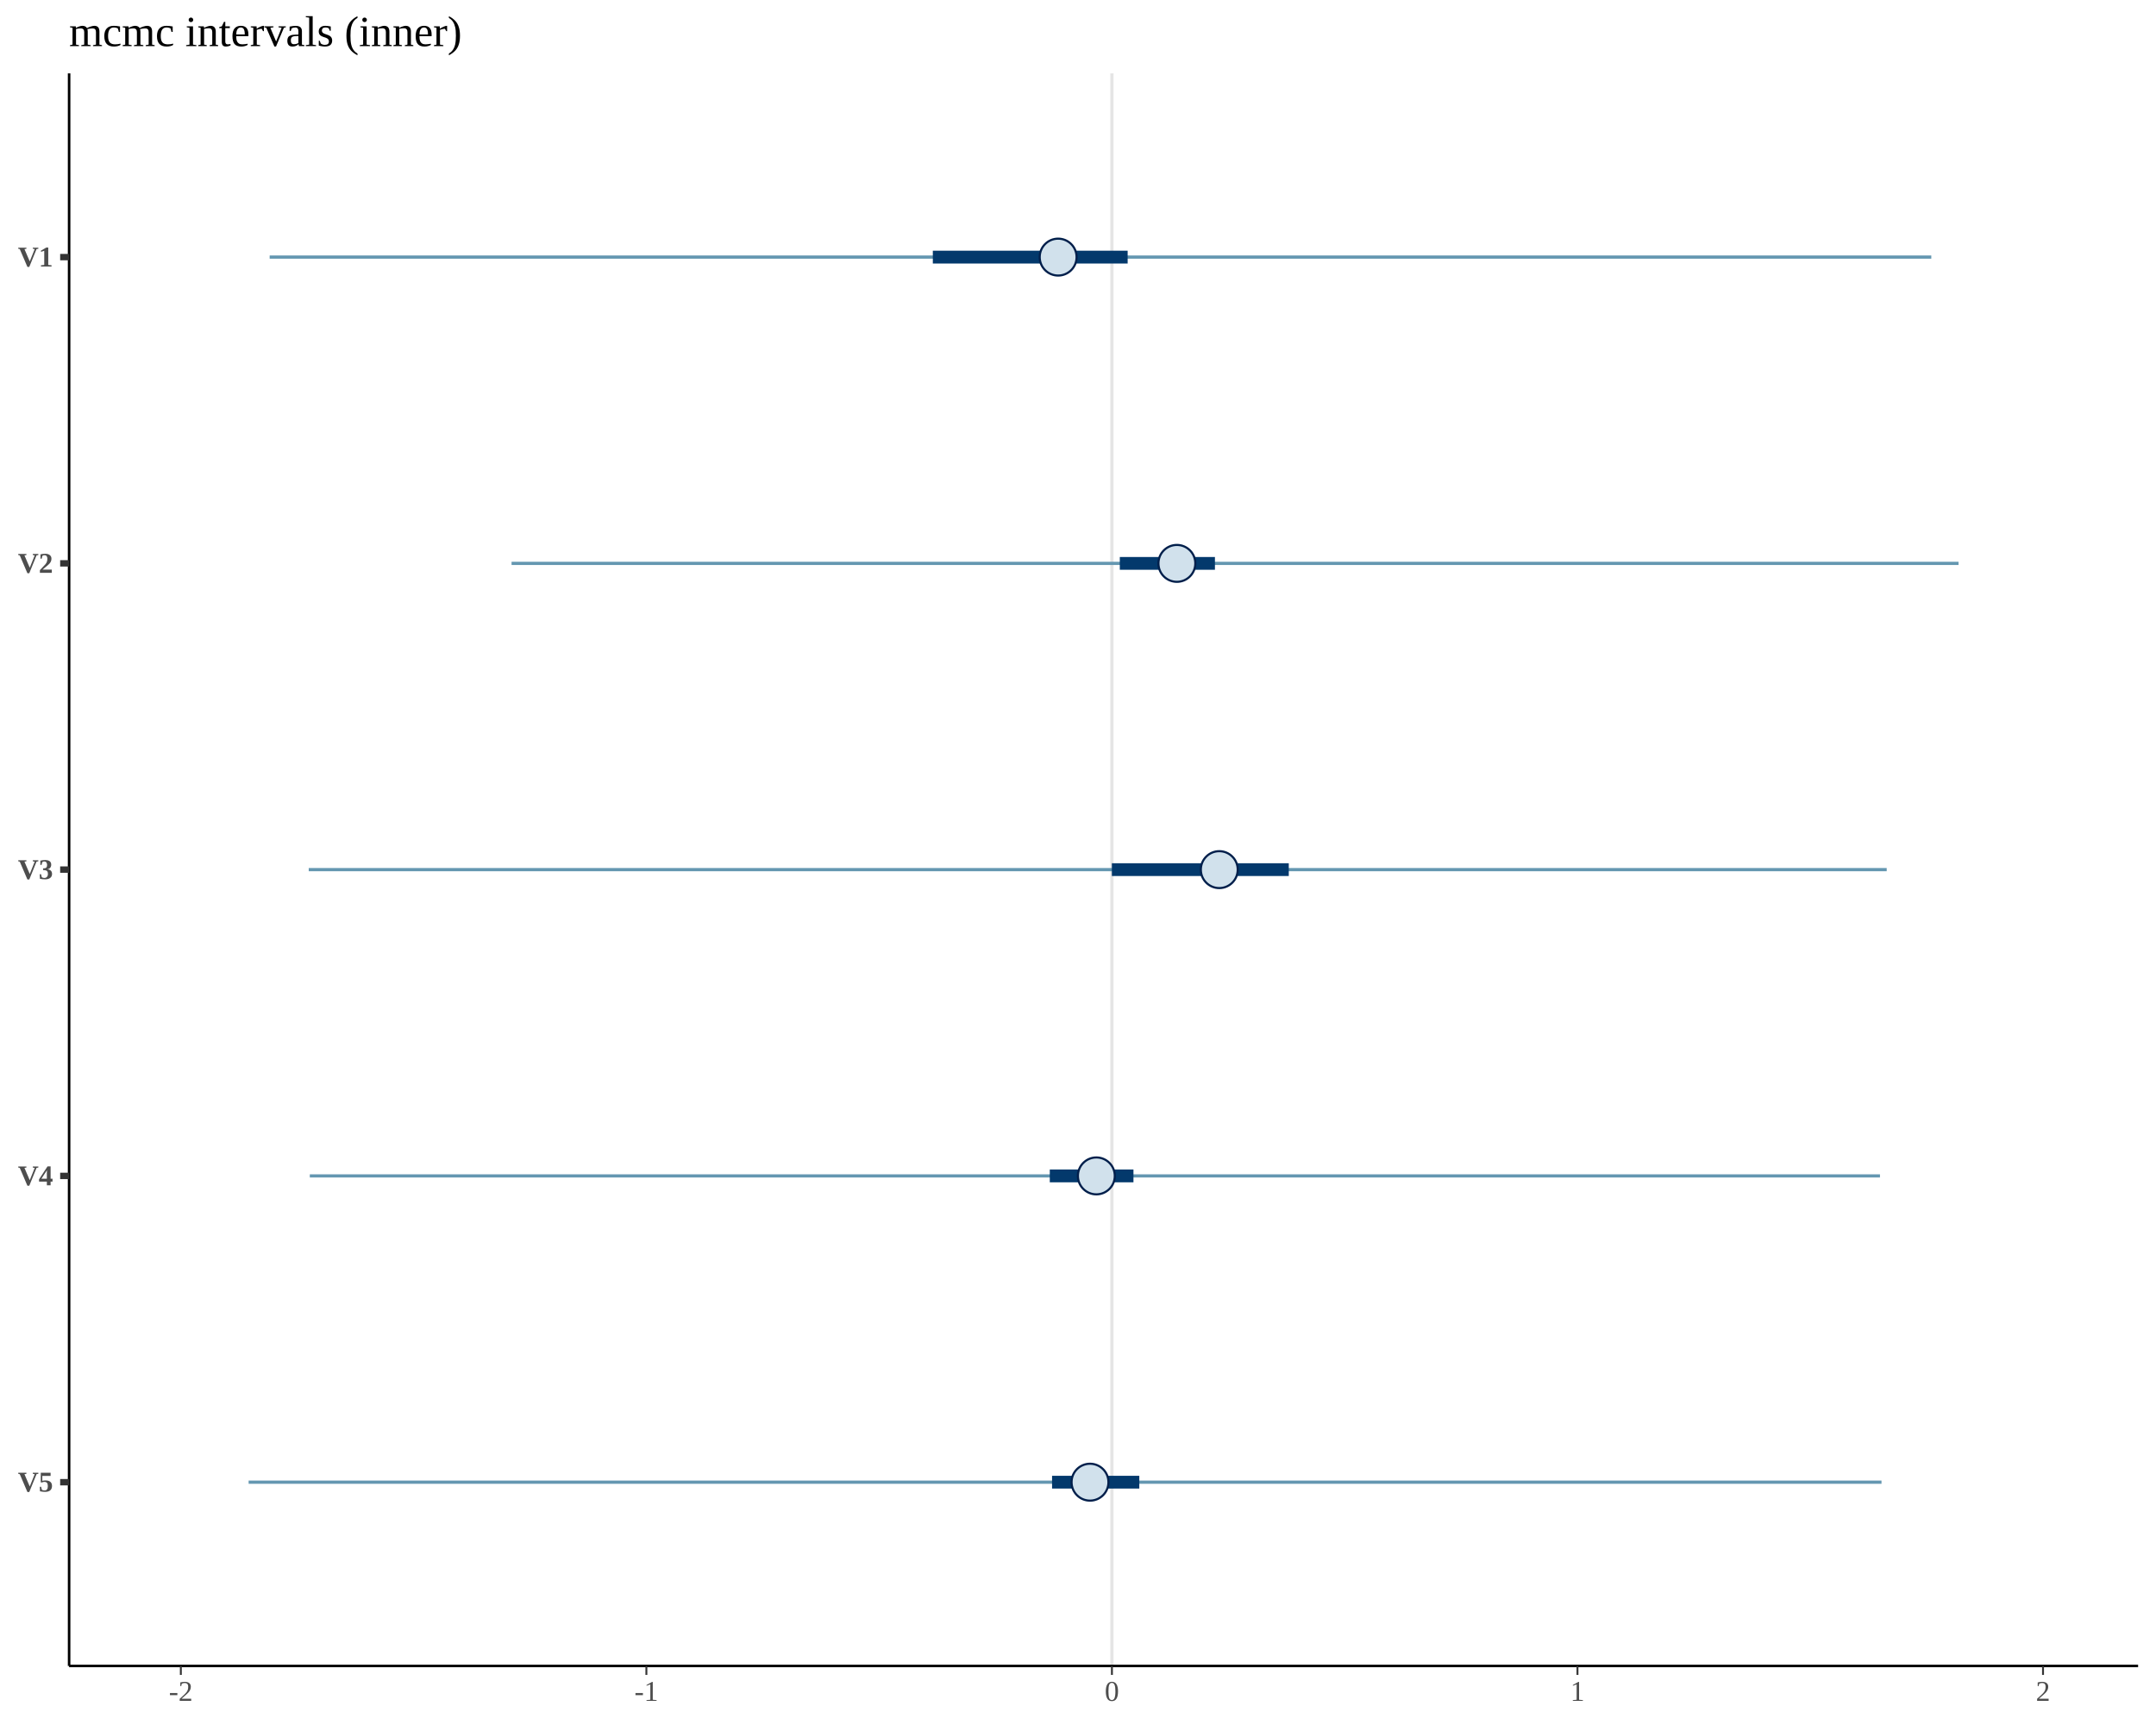
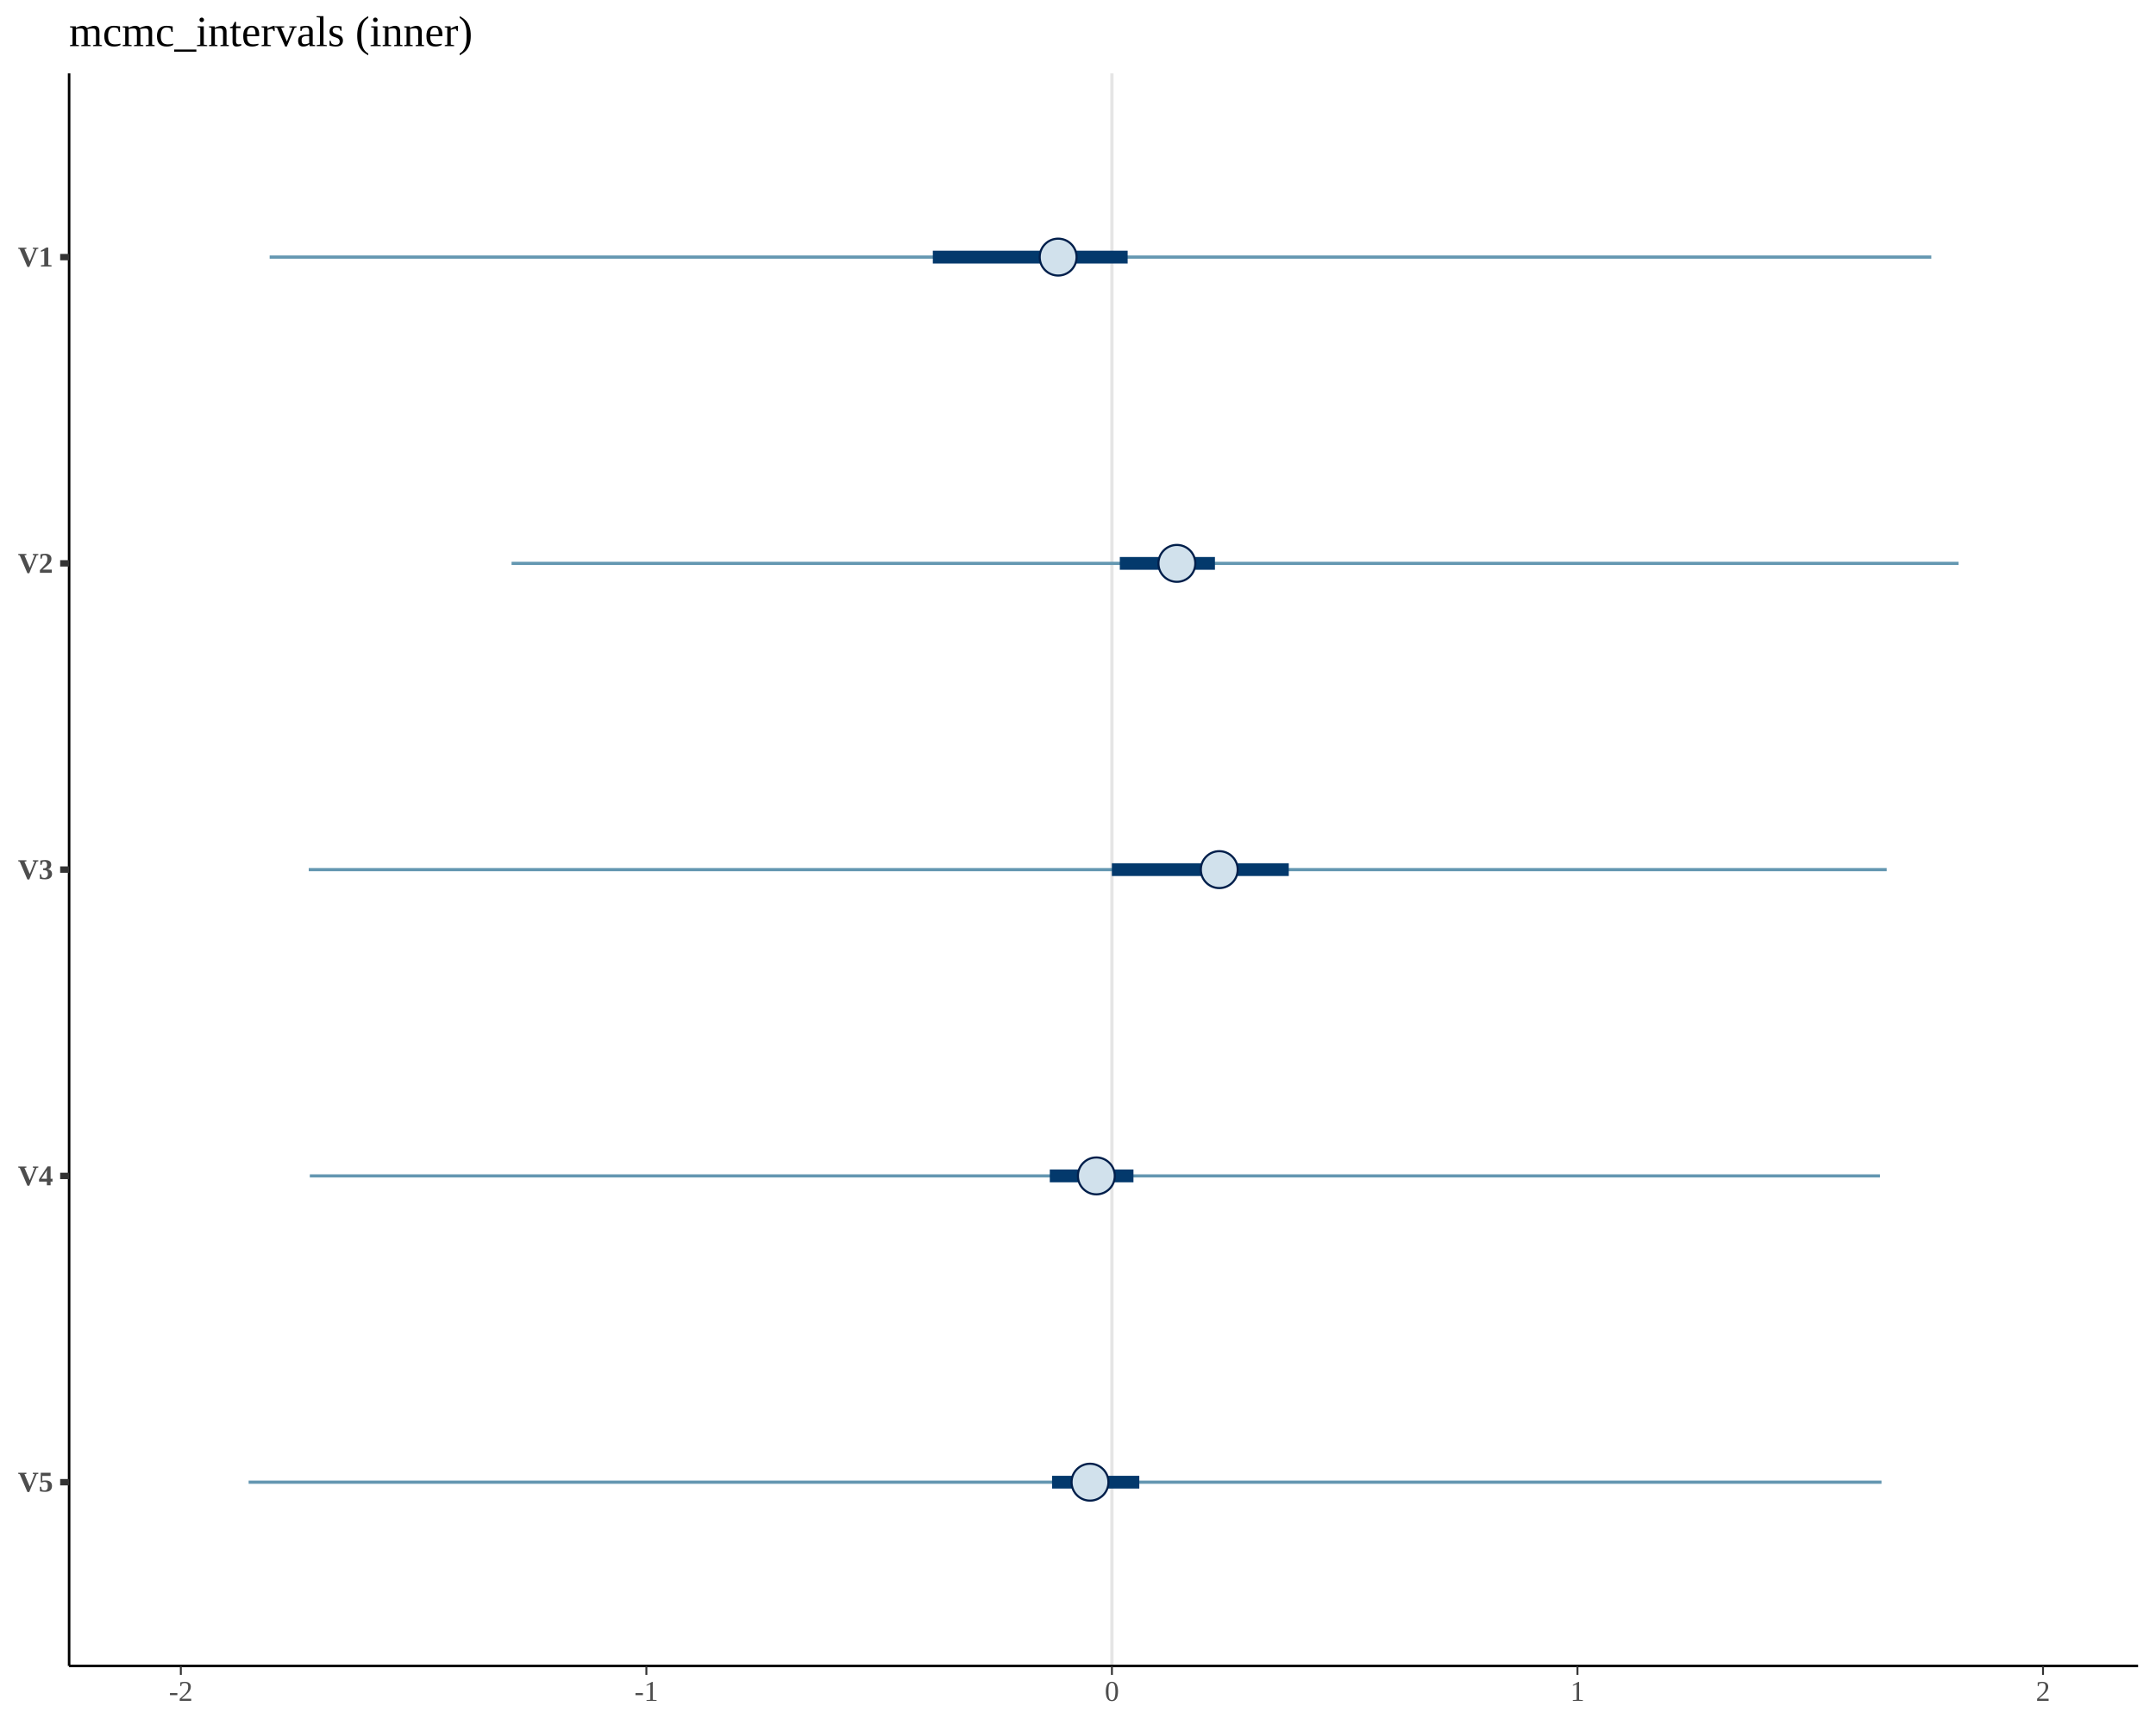
<svg xmlns="http://www.w3.org/2000/svg" viewBox="0 0 720.00 576.00">
  <defs>
    <style type="text/css">
    line, polyline, polygon, path, rect, circle {
      fill: none;
      stroke: #000000;
      stroke-linecap: round;
      stroke-linejoin: round;
      stroke-miterlimit: 10.00;
    }
  </style>
  </defs>
  <rect width="100%" height="100%" style="stroke: none; fill: #FFFFFF;" />
  <defs>
    <clipPath id="cpMjMuMDh8NzE0LjAyfDU1Ni4yOHwyNC40OQ==">
      <rect x="23.08" y="24.49" width="690.95" height="531.80" />
    </clipPath>
  </defs>
  <line x1="371.33" y1="556.28" x2="371.33" y2="24.49" style="stroke-width: 1.07; stroke: #E5E5E5; stroke-linecap: butt;" clip-path="url(#cpMjMuMDh8NzE0LjAyfDU1Ni4yOHwyNC40OQ==)" />
  <line x1="90.05" y1="85.85" x2="644.96" y2="85.85" style="stroke-width: 1.07; stroke: #6497B1; stroke-linecap: butt;" clip-path="url(#cpMjMuMDh8NzE0LjAyfDU1Ni4yOHwyNC40OQ==)" />
  <line x1="170.84" y1="188.12" x2="654.06" y2="188.12" style="stroke-width: 1.07; stroke: #6497B1; stroke-linecap: butt;" clip-path="url(#cpMjMuMDh8NzE0LjAyfDU1Ni4yOHwyNC40OQ==)" />
  <line x1="103.10" y1="290.38" x2="630.07" y2="290.38" style="stroke-width: 1.07; stroke: #6497B1; stroke-linecap: butt;" clip-path="url(#cpMjMuMDh8NzE0LjAyfDU1Ni4yOHwyNC40OQ==)" />
  <line x1="103.46" y1="392.65" x2="627.82" y2="392.65" style="stroke-width: 1.07; stroke: #6497B1; stroke-linecap: butt;" clip-path="url(#cpMjMuMDh8NzE0LjAyfDU1Ni4yOHwyNC40OQ==)" />
  <line x1="83.03" y1="494.92" x2="628.33" y2="494.92" style="stroke-width: 1.07; stroke: #6497B1; stroke-linecap: butt;" clip-path="url(#cpMjMuMDh8NzE0LjAyfDU1Ni4yOHwyNC40OQ==)" />
  <line x1="311.52" y1="85.85" x2="376.58" y2="85.85" style="stroke-width: 4.27; stroke: #03396C; stroke-linecap: butt;" clip-path="url(#cpMjMuMDh8NzE0LjAyfDU1Ni4yOHwyNC40OQ==)" />
  <line x1="373.96" y1="188.12" x2="405.73" y2="188.12" style="stroke-width: 4.27; stroke: #03396C; stroke-linecap: butt;" clip-path="url(#cpMjMuMDh8NzE0LjAyfDU1Ni4yOHwyNC40OQ==)" />
  <line x1="371.31" y1="290.38" x2="430.39" y2="290.38" style="stroke-width: 4.27; stroke: #03396C; stroke-linecap: butt;" clip-path="url(#cpMjMuMDh8NzE0LjAyfDU1Ni4yOHwyNC40OQ==)" />
  <line x1="350.58" y1="392.65" x2="378.52" y2="392.65" style="stroke-width: 4.27; stroke: #03396C; stroke-linecap: butt;" clip-path="url(#cpMjMuMDh8NzE0LjAyfDU1Ni4yOHwyNC40OQ==)" />
  <line x1="351.34" y1="494.92" x2="380.47" y2="494.92" style="stroke-width: 4.27; stroke: #03396C; stroke-linecap: butt;" clip-path="url(#cpMjMuMDh8NzE0LjAyfDU1Ni4yOHwyNC40OQ==)" />
  <circle cx="353.37" cy="85.85" r="4.62pt" style="stroke-width: 0.71; stroke: #011F4B; fill: #D1E1EC;" clip-path="url(#cpMjMuMDh8NzE0LjAyfDU1Ni4yOHwyNC40OQ==)" />
  <circle cx="393.02" cy="188.12" r="4.62pt" style="stroke-width: 0.71; stroke: #011F4B; fill: #D1E1EC;" clip-path="url(#cpMjMuMDh8NzE0LjAyfDU1Ni4yOHwyNC40OQ==)" />
  <circle cx="407.18" cy="290.38" r="4.62pt" style="stroke-width: 0.71; stroke: #011F4B; fill: #D1E1EC;" clip-path="url(#cpMjMuMDh8NzE0LjAyfDU1Ni4yOHwyNC40OQ==)" />
  <circle cx="366.13" cy="392.65" r="4.62pt" style="stroke-width: 0.71; stroke: #011F4B; fill: #D1E1EC;" clip-path="url(#cpMjMuMDh8NzE0LjAyfDU1Ni4yOHwyNC40OQ==)" />
  <circle cx="364.01" cy="494.92" r="4.62pt" style="stroke-width: 0.71; stroke: #011F4B; fill: #D1E1EC;" clip-path="url(#cpMjMuMDh8NzE0LjAyfDU1Ni4yOHwyNC40OQ==)" />
  <defs>
    <clipPath id="cpMC4wMHw3MjAuMDB8NTc2LjAwfDAuMDA=">
      <rect x="0.00" y="0.00" width="720.00" height="576.00" />
    </clipPath>
  </defs>
  <polyline points="23.08,556.28 23.08,24.49 " style="stroke-width: 0.85; stroke-linecap: butt;" clip-path="url(#cpMC4wMHw3MjAuMDB8NTc2LjAwfDAuMDA=)" />
  <g clip-path="url(#cpMC4wMHw3MjAuMDB8NTc2LjAwfDAuMDA=)">
    <text x="5.98" y="498.06" style="font-size: 9.60px; font-weight: bold; fill: #4D4D4D; font-family: Liberation Serif;" textLength="11.72px" lengthAdjust="spacingAndGlyphs">V5</text>
  </g>
  <g clip-path="url(#cpMC4wMHw3MjAuMDB8NTc2LjAwfDAuMDA=)">
    <text x="5.98" y="395.79" style="font-size: 9.60px; font-weight: bold; fill: #4D4D4D; font-family: Liberation Serif;" textLength="11.72px" lengthAdjust="spacingAndGlyphs">V4</text>
  </g>
  <g clip-path="url(#cpMC4wMHw3MjAuMDB8NTc2LjAwfDAuMDA=)">
    <text x="5.98" y="293.53" style="font-size: 9.60px; font-weight: bold; fill: #4D4D4D; font-family: Liberation Serif;" textLength="11.72px" lengthAdjust="spacingAndGlyphs">V3</text>
  </g>
  <g clip-path="url(#cpMC4wMHw3MjAuMDB8NTc2LjAwfDAuMDA=)">
    <text x="5.98" y="191.26" style="font-size: 9.60px; font-weight: bold; fill: #4D4D4D; font-family: Liberation Serif;" textLength="11.72px" lengthAdjust="spacingAndGlyphs">V2</text>
  </g>
  <g clip-path="url(#cpMC4wMHw3MjAuMDB8NTc2LjAwfDAuMDA=)">
    <text x="5.98" y="88.99" style="font-size: 9.60px; font-weight: bold; fill: #4D4D4D; font-family: Liberation Serif;" textLength="11.72px" lengthAdjust="spacingAndGlyphs">V1</text>
  </g>
  <polyline points="20.09,494.92 23.08,494.92 " style="stroke-width: 2.13; stroke: #333333; stroke-linecap: butt;" clip-path="url(#cpMC4wMHw3MjAuMDB8NTc2LjAwfDAuMDA=)" />
  <polyline points="20.09,392.65 23.08,392.65 " style="stroke-width: 2.13; stroke: #333333; stroke-linecap: butt;" clip-path="url(#cpMC4wMHw3MjAuMDB8NTc2LjAwfDAuMDA=)" />
  <polyline points="20.09,290.38 23.08,290.38 " style="stroke-width: 2.13; stroke: #333333; stroke-linecap: butt;" clip-path="url(#cpMC4wMHw3MjAuMDB8NTc2LjAwfDAuMDA=)" />
  <polyline points="20.09,188.12 23.08,188.12 " style="stroke-width: 2.13; stroke: #333333; stroke-linecap: butt;" clip-path="url(#cpMC4wMHw3MjAuMDB8NTc2LjAwfDAuMDA=)" />
  <polyline points="20.09,85.85 23.08,85.85 " style="stroke-width: 2.13; stroke: #333333; stroke-linecap: butt;" clip-path="url(#cpMC4wMHw3MjAuMDB8NTc2LjAwfDAuMDA=)" />
  <polyline points="23.08,556.28 714.02,556.28 " style="stroke-width: 0.85; stroke-linecap: butt;" clip-path="url(#cpMC4wMHw3MjAuMDB8NTc2LjAwfDAuMDA=)" />
  <polyline points="60.39,559.27 60.39,556.28 " style="stroke-width: 0.64; stroke: #333333; stroke-linecap: butt;" clip-path="url(#cpMC4wMHw3MjAuMDB8NTc2LjAwfDAuMDA=)" />
  <polyline points="215.86,559.27 215.86,556.28 " style="stroke-width: 0.64; stroke: #333333; stroke-linecap: butt;" clip-path="url(#cpMC4wMHw3MjAuMDB8NTc2LjAwfDAuMDA=)" />
  <polyline points="371.33,559.27 371.33,556.28 " style="stroke-width: 0.64; stroke: #333333; stroke-linecap: butt;" clip-path="url(#cpMC4wMHw3MjAuMDB8NTc2LjAwfDAuMDA=)" />
  <polyline points="526.80,559.27 526.80,556.28 " style="stroke-width: 0.64; stroke: #333333; stroke-linecap: butt;" clip-path="url(#cpMC4wMHw3MjAuMDB8NTc2LjAwfDAuMDA=)" />
  <polyline points="682.27,559.27 682.27,556.28 " style="stroke-width: 0.64; stroke: #333333; stroke-linecap: butt;" clip-path="url(#cpMC4wMHw3MjAuMDB8NTc2LjAwfDAuMDA=)" />
  <g clip-path="url(#cpMC4wMHw3MjAuMDB8NTc2LjAwfDAuMDA=)">
    <text x="56.39" y="567.94" style="font-size: 9.60px; fill: #4D4D4D; font-family: Liberation Serif;" textLength="7.98px" lengthAdjust="spacingAndGlyphs">-2</text>
  </g>
  <g clip-path="url(#cpMC4wMHw3MjAuMDB8NTc2LjAwfDAuMDA=)">
    <text x="211.86" y="567.94" style="font-size: 9.60px; fill: #4D4D4D; font-family: Liberation Serif;" textLength="7.98px" lengthAdjust="spacingAndGlyphs">-1</text>
  </g>
  <g clip-path="url(#cpMC4wMHw3MjAuMDB8NTc2LjAwfDAuMDA=)">
    <text x="368.93" y="567.94" style="font-size: 9.60px; fill: #4D4D4D; font-family: Liberation Serif;" textLength="4.80px" lengthAdjust="spacingAndGlyphs">0</text>
  </g>
  <g clip-path="url(#cpMC4wMHw3MjAuMDB8NTc2LjAwfDAuMDA=)">
    <text x="524.40" y="567.94" style="font-size: 9.60px; fill: #4D4D4D; font-family: Liberation Serif;" textLength="4.80px" lengthAdjust="spacingAndGlyphs">1</text>
  </g>
  <g clip-path="url(#cpMC4wMHw3MjAuMDB8NTc2LjAwfDAuMDA=)">
    <text x="679.87" y="567.94" style="font-size: 9.60px; fill: #4D4D4D; font-family: Liberation Serif;" textLength="4.80px" lengthAdjust="spacingAndGlyphs">2</text>
  </g>
  <g clip-path="url(#cpMC4wMHw3MjAuMDB8NTc2LjAwfDAuMDA=)">
-     <text x="23.08" y="15.40" style="font-size: 14.40px; font-family: Liberation Serif;" textLength="131.11px" lengthAdjust="spacingAndGlyphs">mcmc intervals (inner)</text>
+     <text x="23.08" y="15.40" style="font-size: 14.40px; font-family: Liberation Serif;" textLength="134.72px" lengthAdjust="spacingAndGlyphs">mcmc_intervals (inner)</text>
  </g>
</svg>
